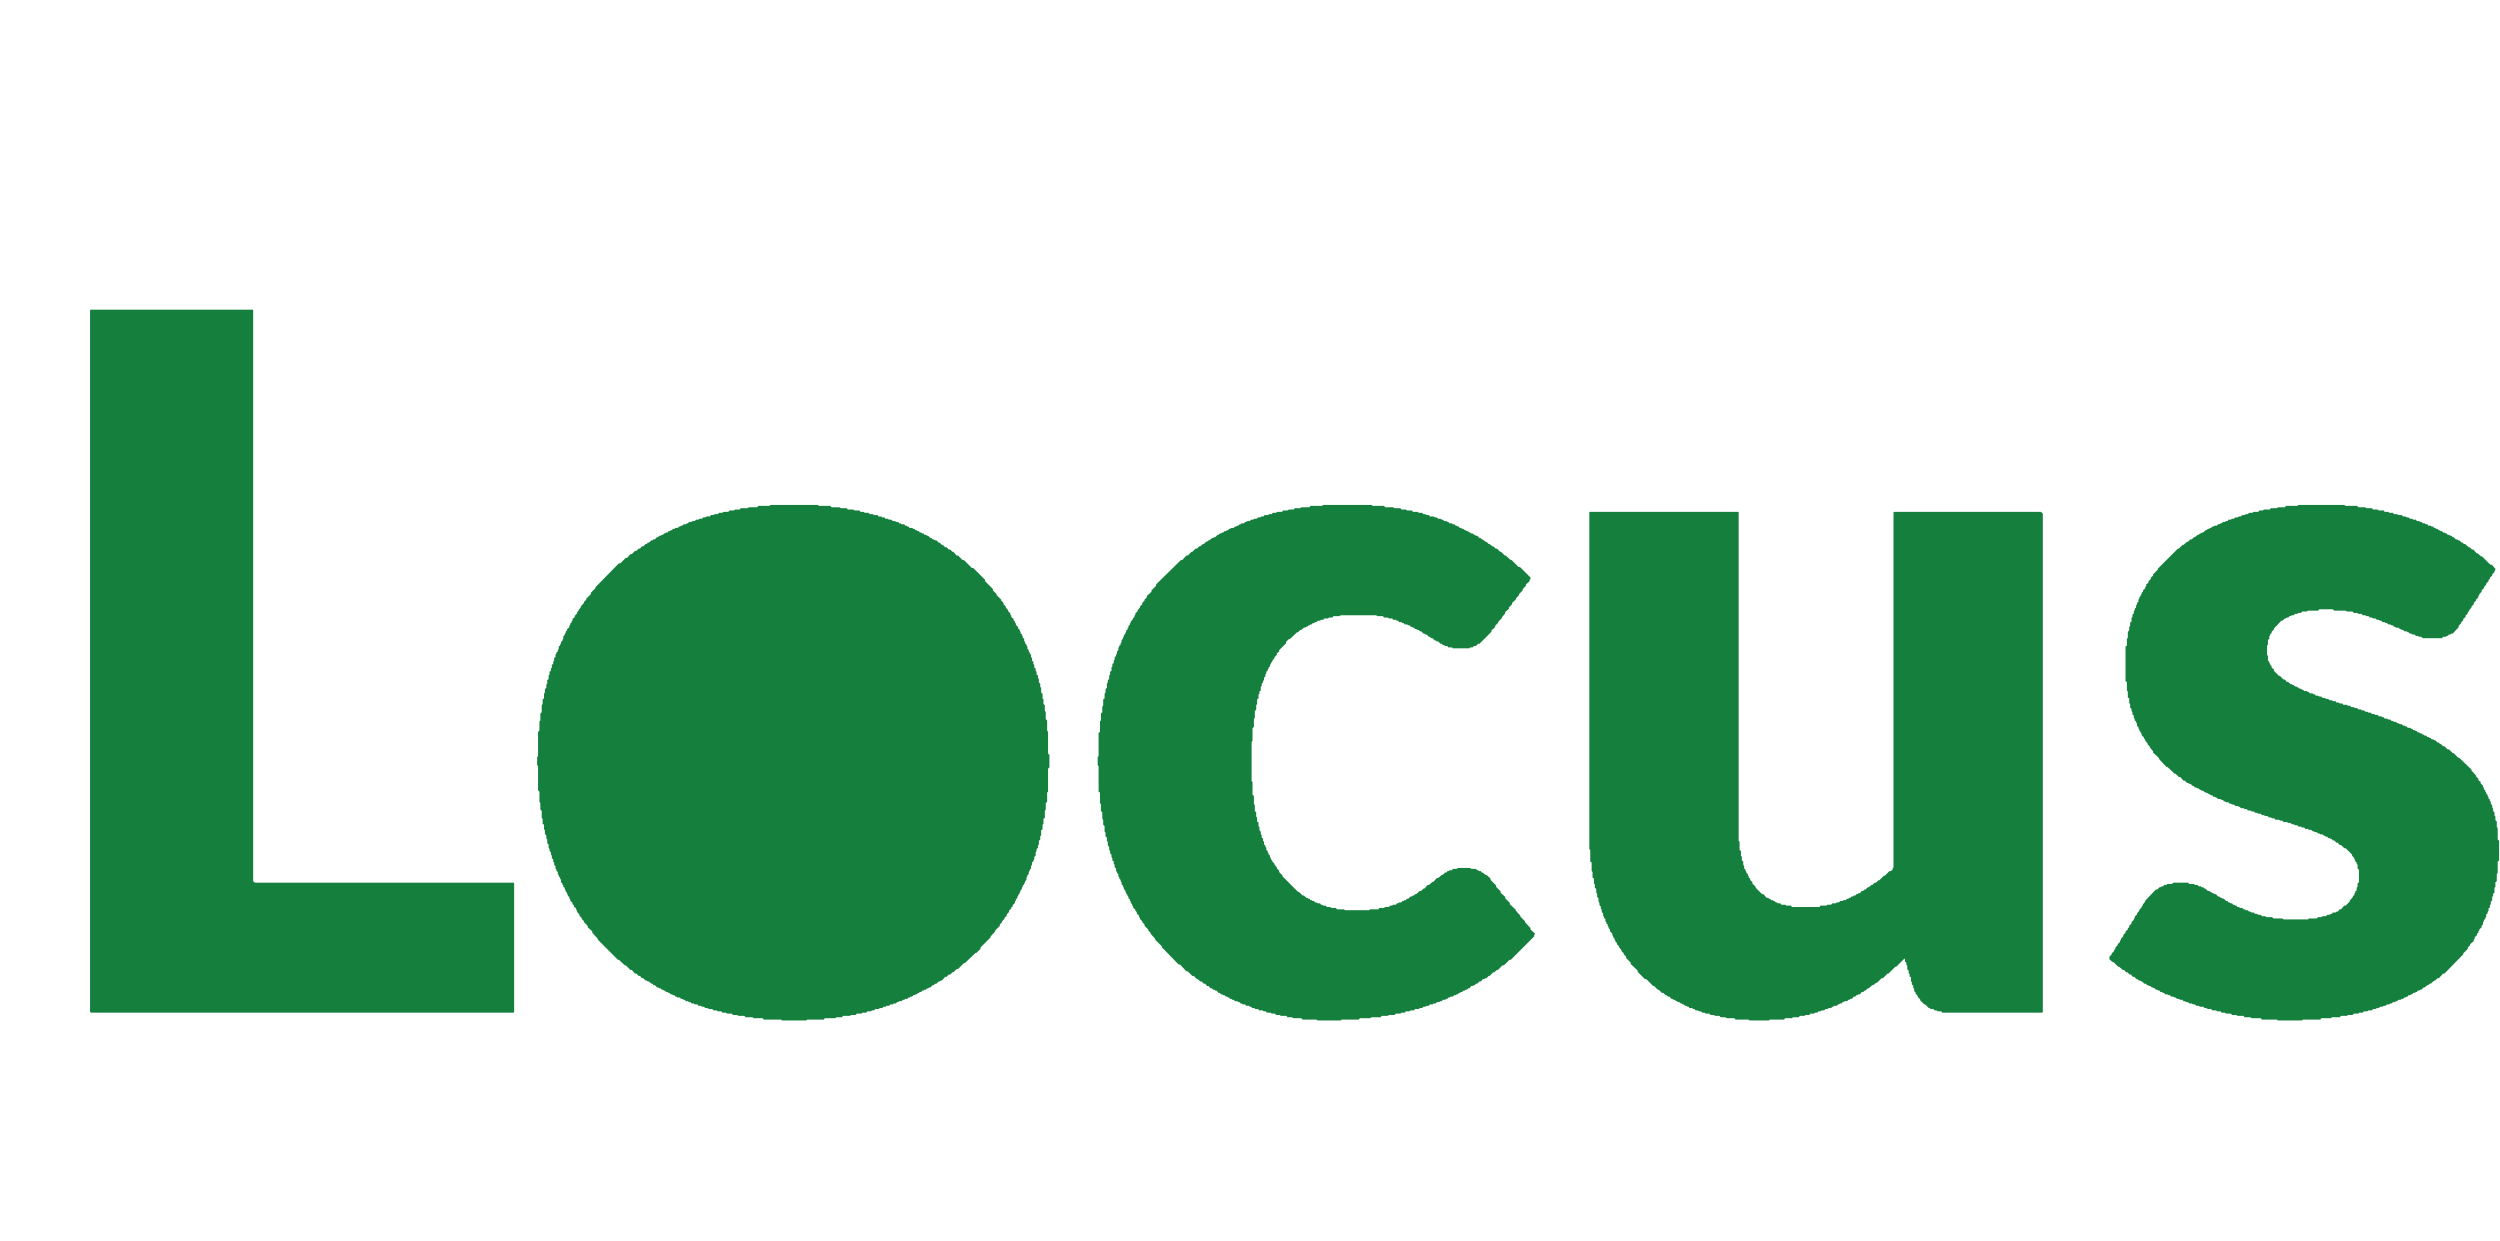
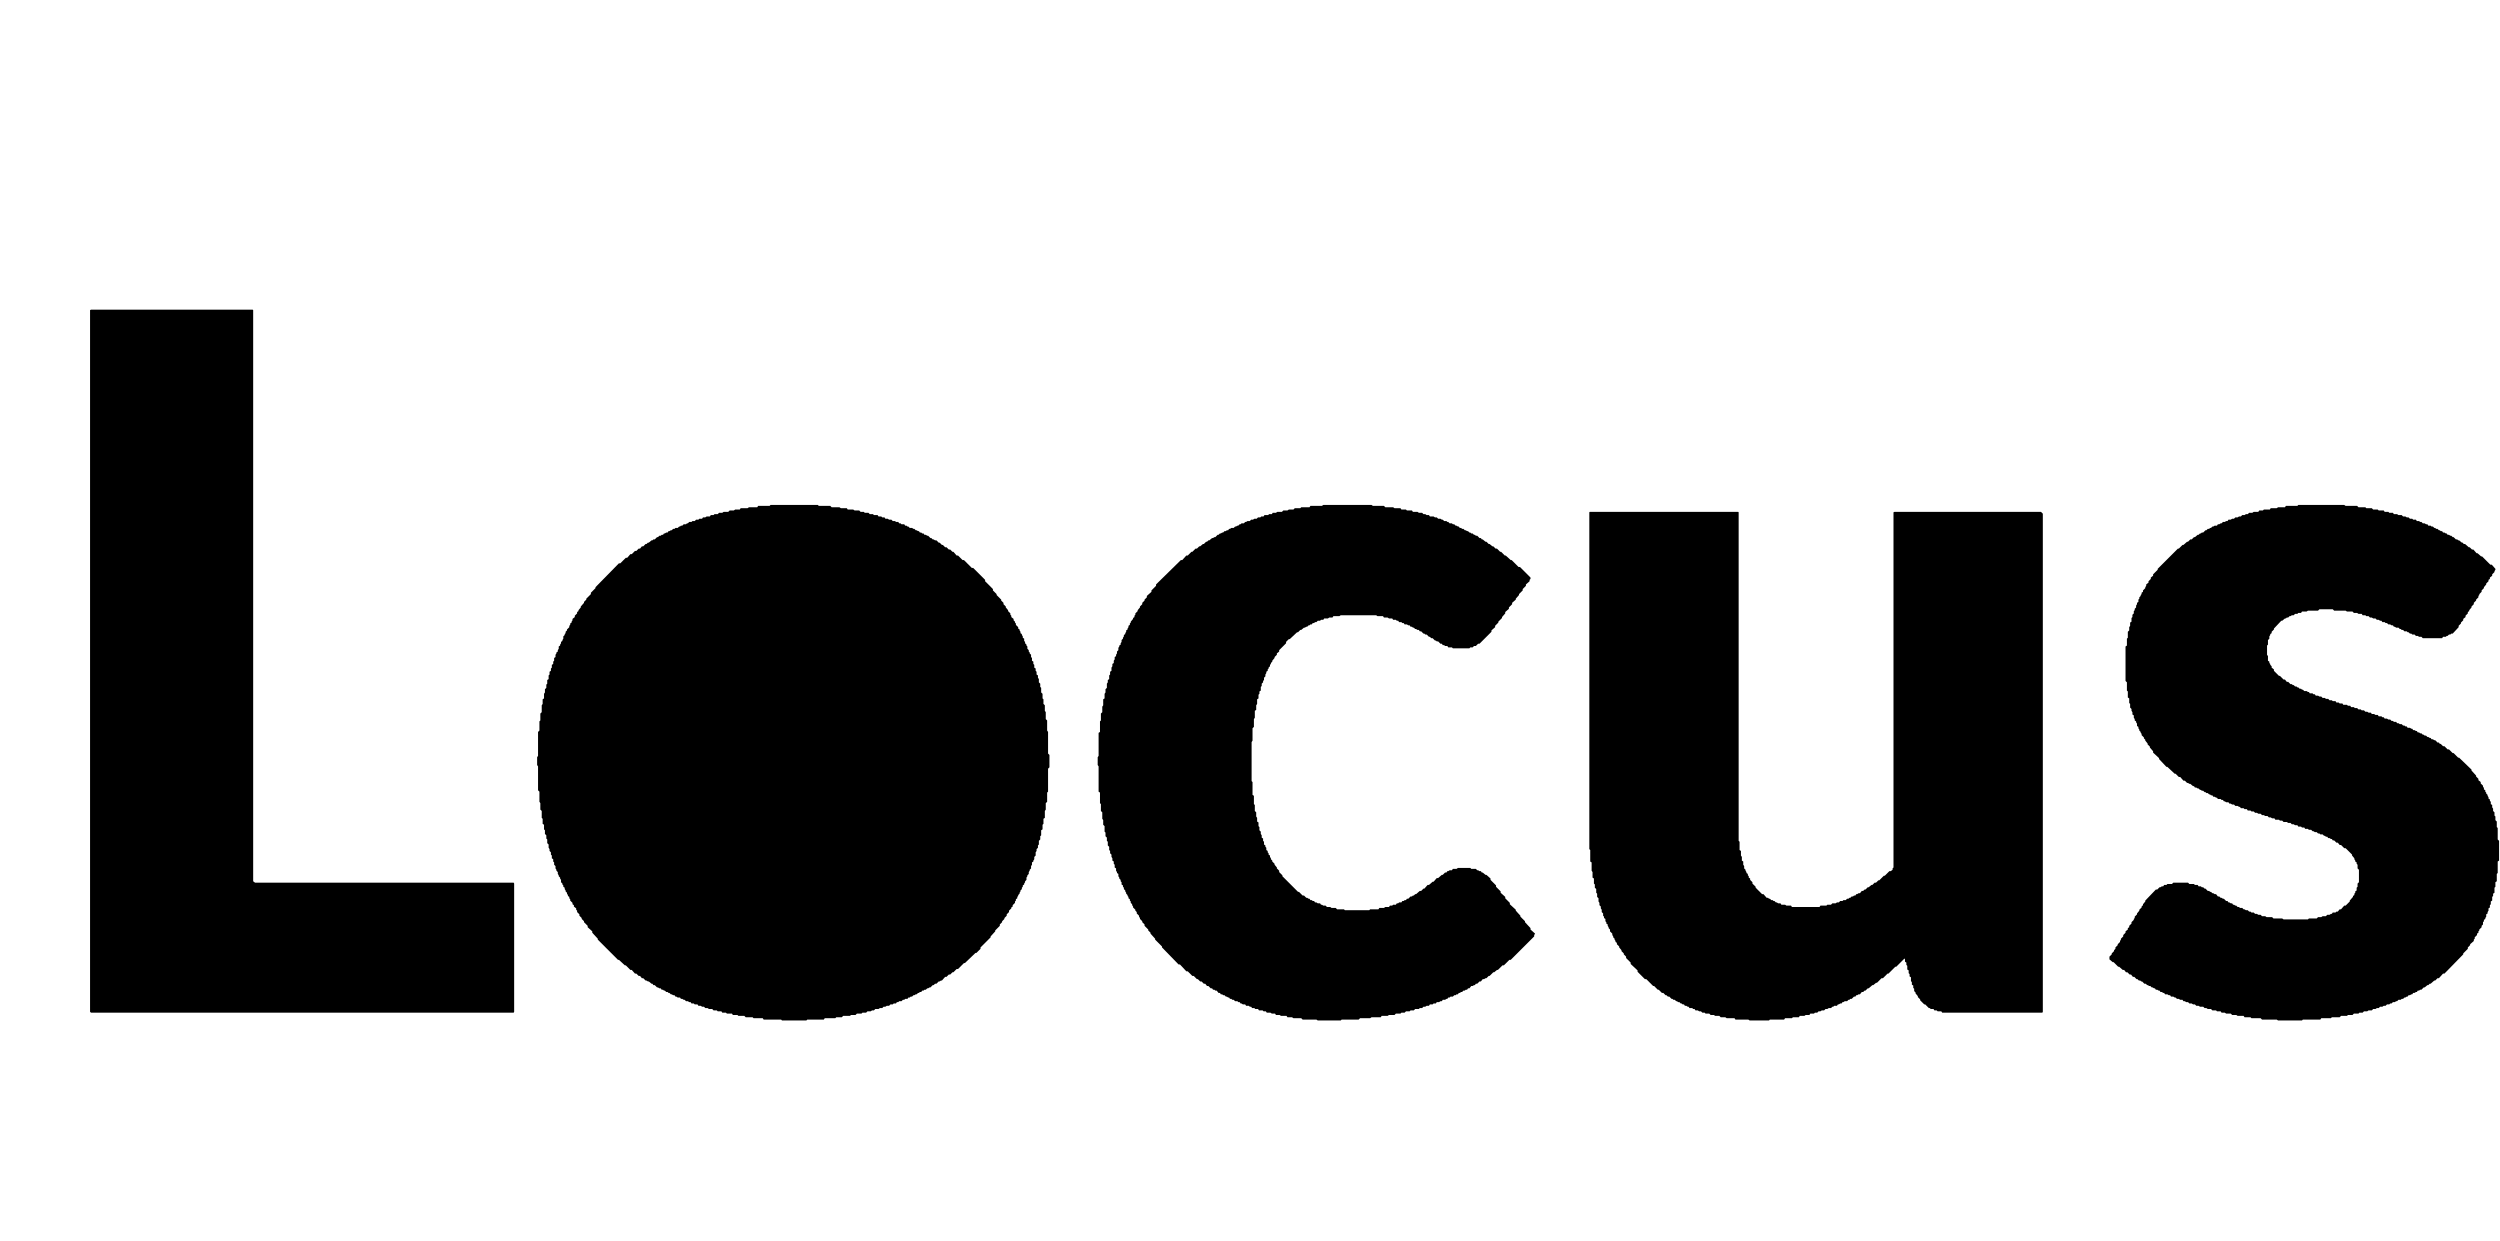
<svg xmlns="http://www.w3.org/2000/svg" version="1.1" viewBox="0 0 54.41 27" width="54.41" height="27">
-   <style>.st1{fill:#15803D;fill-rule:nonzero;}</style>
+   <style>.st1{fill:currentColor;fill-rule:nonzero;}</style>
  <path class="st1" d="M11.18,22.04L1.98,22.04L1.96,22.02L1.96,6.75L1.98,6.74L5.50,6.74L5.51,6.75L5.51,19.18L5.55,19.21L11.18,19.21L11.19,19.23L11.19,22.02Z" />
  <path class="st1" d="M17.55,22.21L17.02,22.21L17.00,22.19L16.62,22.19L16.60,22.16L16.40,22.16L16.38,22.14L16.23,22.14L16.20,22.11L16.07,22.11L16.05,22.09L15.95,22.09L15.93,22.06L15.82,22.06L15.80,22.04L15.72,22.04L15.70,22.01L15.62,22.01L15.60,21.99L15.53,21.99L15.50,21.96L15.43,21.96L15.40,21.94L15.35,21.94L15.32,21.91L15.28,21.91L15.25,21.89L15.20,21.89L15.18,21.86L15.12,21.86L15.10,21.84L15.05,21.84L15.03,21.81L15.00,21.81L14.97,21.79L14.93,21.79L14.90,21.76L14.88,21.76L14.85,21.74L14.82,21.74L14.80,21.71L14.75,21.71L14.72,21.69L14.70,21.69L14.68,21.66L14.65,21.66L14.62,21.64L14.60,21.64L14.57,21.61L14.55,21.61L14.53,21.59L14.50,21.59L14.47,21.56L14.45,21.56L14.43,21.54L14.40,21.54L14.38,21.51L14.35,21.51L14.32,21.49L14.30,21.49L14.25,21.44L14.22,21.44L14.20,21.41L14.18,21.41L14.12,21.36L14.10,21.36L14.07,21.34L14.05,21.34L14.00,21.29L13.97,21.29L13.93,21.24L13.90,21.24L13.85,21.19L13.82,21.19L13.75,21.11L13.72,21.11L13.62,21.01L13.60,21.01L13.47,20.89L13.45,20.89L13.01,20.45L13.01,20.43L12.89,20.30L12.89,20.27L12.79,20.18L12.79,20.15L12.71,20.07L12.71,20.05L12.66,20.00L12.66,19.98L12.61,19.93L12.61,19.90L12.56,19.85L12.56,19.82L12.54,19.80L12.54,19.77L12.49,19.73L12.49,19.70L12.46,19.68L12.46,19.65L12.41,19.60L12.41,19.57L12.39,19.55L12.39,19.52L12.36,19.50L12.36,19.48L12.34,19.45L12.34,19.43L12.31,19.40L12.31,19.38L12.29,19.35L12.29,19.32L12.26,19.30L12.26,19.27L12.24,19.25L12.24,19.23L12.21,19.20L12.21,19.15L12.19,19.12L12.19,19.10L12.16,19.07L12.16,19.05L12.14,19.02L12.14,18.98L12.11,18.95L12.11,18.93L12.09,18.90L12.09,18.85L12.06,18.82L12.06,18.77L12.04,18.75L12.04,18.70L12.01,18.68L12.01,18.62L11.99,18.60L11.99,18.55L11.96,18.52L11.96,18.48L11.94,18.45L11.94,18.38L11.91,18.35L11.91,18.27L11.89,18.25L11.89,18.18L11.86,18.15L11.86,18.07L11.84,18.05L11.84,17.95L11.81,17.93L11.81,17.82L11.79,17.80L11.79,17.65L11.76,17.62L11.76,17.48L11.74,17.45L11.74,17.23L11.71,17.20L11.71,16.68L11.69,16.65L11.69,16.48L11.71,16.45L11.71,15.93L11.74,15.90L11.74,15.70L11.76,15.68L11.76,15.53L11.79,15.50L11.79,15.35L11.81,15.32L11.81,15.22L11.84,15.20L11.84,15.10L11.86,15.07L11.86,15.00L11.89,14.97L11.89,14.90L11.91,14.88L11.91,14.80L11.94,14.78L11.94,14.70L11.96,14.68L11.96,14.62L11.99,14.60L11.99,14.55L12.01,14.53L12.01,14.47L12.04,14.45L12.04,14.40L12.06,14.38L12.06,14.32L12.09,14.30L12.09,14.25L12.11,14.22L12.11,14.20L12.14,14.18L12.14,14.15L12.16,14.12L12.16,14.07L12.19,14.05L12.19,14.03L12.21,14.00L12.21,13.97L12.24,13.95L12.24,13.93L12.26,13.90L12.26,13.85L12.29,13.82L12.29,13.80L12.31,13.78L12.31,13.75L12.34,13.72L12.34,13.70L12.39,13.65L12.39,13.62L12.41,13.60L12.41,13.57L12.44,13.55L12.44,13.53L12.46,13.50L12.46,13.47L12.51,13.43L12.51,13.40L12.56,13.35L12.56,13.32L12.59,13.30L12.59,13.28L12.64,13.22L12.64,13.20L12.71,13.12L12.71,13.10L12.76,13.05L12.76,13.03L12.86,12.93L12.86,12.90L12.96,12.80L12.96,12.78L13.47,12.26L13.50,12.26L13.62,12.14L13.65,12.14L13.72,12.06L13.75,12.06L13.82,11.99L13.85,11.99L13.90,11.94L13.93,11.94L13.97,11.89L14.00,11.89L14.05,11.84L14.07,11.84L14.10,11.81L14.12,11.81L14.18,11.76L14.20,11.76L14.22,11.74L14.25,11.74L14.30,11.69L14.32,11.69L14.35,11.66L14.38,11.66L14.40,11.64L14.43,11.64L14.45,11.61L14.47,11.61L14.50,11.59L14.53,11.59L14.55,11.56L14.57,11.56L14.60,11.54L14.62,11.54L14.65,11.51L14.68,11.51L14.70,11.49L14.75,11.49L14.78,11.46L14.80,11.46L14.82,11.44L14.85,11.44L14.88,11.41L14.93,11.41L14.95,11.39L14.97,11.39L15.00,11.36L15.05,11.36L15.07,11.34L15.12,11.34L15.15,11.31L15.20,11.31L15.22,11.29L15.28,11.29L15.30,11.26L15.35,11.26L15.38,11.24L15.45,11.24L15.47,11.21L15.53,11.21L15.55,11.19L15.62,11.19L15.65,11.16L15.72,11.16L15.75,11.14L15.85,11.14L15.88,11.11L15.97,11.11L16.00,11.09L16.10,11.09L16.12,11.06L16.27,11.06L16.30,11.04L16.48,11.04L16.50,11.01L16.75,11.01L16.77,10.99L17.80,10.99L17.82,11.01L18.07,11.01L18.10,11.04L18.27,11.04L18.30,11.06L18.43,11.06L18.45,11.09L18.57,11.09L18.60,11.11L18.70,11.11L18.73,11.14L18.80,11.14L18.82,11.16L18.90,11.16L18.93,11.19L19.00,11.19L19.02,11.21L19.10,11.21L19.12,11.24L19.18,11.24L19.20,11.26L19.25,11.26L19.27,11.29L19.32,11.29L19.35,11.31L19.40,11.31L19.43,11.34L19.48,11.34L19.50,11.36L19.55,11.36L19.57,11.39L19.60,11.39L19.62,11.41L19.68,11.41L19.70,11.44L19.73,11.44L19.75,11.46L19.77,11.46L19.80,11.49L19.85,11.49L19.88,11.51L19.90,11.51L19.93,11.54L19.95,11.54L19.98,11.56L20.00,11.56L20.02,11.59L20.05,11.59L20.07,11.61L20.10,11.61L20.12,11.64L20.15,11.64L20.18,11.66L20.20,11.66L20.25,11.71L20.27,11.71L20.30,11.74L20.32,11.74L20.35,11.76L20.38,11.76L20.43,11.81L20.45,11.81L20.50,11.86L20.52,11.86L20.57,11.91L20.60,11.91L20.65,11.96L20.68,11.96L20.73,12.01L20.75,12.01L20.82,12.09L20.85,12.09L20.95,12.19L20.98,12.19L21.15,12.36L21.18,12.36L21.44,12.62L21.44,12.65L21.61,12.82L21.61,12.85L21.69,12.93L21.69,12.95L21.79,13.05L21.79,13.07L21.84,13.12L21.84,13.15L21.89,13.20L21.89,13.22L21.94,13.28L21.94,13.30L21.99,13.35L21.99,13.38L22.01,13.40L22.01,13.43L22.06,13.47L22.06,13.50L22.09,13.53L22.09,13.55L22.11,13.57L22.11,13.60L22.16,13.65L22.16,13.68L22.19,13.70L22.19,13.72L22.21,13.75L22.21,13.78L22.24,13.80L22.24,13.82L22.26,13.85L22.26,13.88L22.29,13.90L22.29,13.95L22.31,13.97L22.31,14.00L22.34,14.03L22.34,14.05L22.36,14.07L22.36,14.12L22.39,14.15L22.39,14.18L22.41,14.20L22.41,14.22L22.44,14.25L22.44,14.30L22.46,14.32L22.46,14.38L22.49,14.40L22.49,14.45L22.51,14.47L22.51,14.53L22.54,14.55L22.54,14.60L22.56,14.62L22.56,14.68L22.59,14.70L22.59,14.75L22.61,14.78L22.61,14.85L22.64,14.88L22.64,14.95L22.66,14.97L22.66,15.07L22.69,15.10L22.69,15.20L22.71,15.22L22.71,15.32L22.74,15.35L22.74,15.47L22.76,15.50L22.76,15.65L22.79,15.68L22.79,15.90L22.81,15.93L22.81,16.40L22.84,16.43L22.84,16.70L22.81,16.73L22.81,17.23L22.79,17.25L22.79,17.45L22.76,17.48L22.76,17.62L22.74,17.65L22.74,17.80L22.71,17.82L22.71,17.93L22.69,17.95L22.69,18.05L22.66,18.07L22.66,18.18L22.64,18.20L22.64,18.27L22.61,18.30L22.61,18.38L22.59,18.40L22.59,18.45L22.56,18.48L22.56,18.52L22.54,18.55L22.54,18.62L22.51,18.65L22.51,18.70L22.49,18.73L22.49,18.75L22.46,18.77L22.46,18.82L22.44,18.85L22.44,18.90L22.41,18.93L22.41,18.95L22.39,18.98L22.39,19.02L22.36,19.05L22.36,19.07L22.34,19.10L22.34,19.15L22.31,19.18L22.31,19.20L22.29,19.23L22.29,19.25L22.26,19.27L22.26,19.30L22.24,19.32L22.24,19.35L22.21,19.38L22.21,19.40L22.19,19.43L22.19,19.45L22.16,19.48L22.16,19.50L22.14,19.52L22.14,19.55L22.11,19.57L22.11,19.60L22.09,19.62L22.09,19.65L22.04,19.70L22.04,19.73L22.01,19.75L22.01,19.77L21.96,19.82L21.96,19.85L21.91,19.90L21.91,19.93L21.86,19.98L21.86,20.00L21.81,20.05L21.81,20.07L21.76,20.12L21.76,20.15L21.66,20.25L21.66,20.27L21.56,20.38L21.56,20.40L21.34,20.62L21.34,20.65L21.25,20.74L21.23,20.74L21.00,20.96L20.98,20.96L20.85,21.09L20.82,21.09L20.75,21.16L20.73,21.16L20.68,21.21L20.65,21.21L20.60,21.26L20.57,21.26L20.50,21.34L20.48,21.34L20.45,21.36L20.43,21.36L20.38,21.41L20.35,21.41L20.32,21.44L20.30,21.44L20.25,21.49L20.23,21.49L20.20,21.51L20.18,21.51L20.15,21.54L20.12,21.54L20.10,21.56L20.07,21.56L20.05,21.59L20.02,21.59L20.00,21.61L19.98,21.61L19.95,21.64L19.93,21.64L19.90,21.66L19.88,21.66L19.85,21.69L19.82,21.69L19.80,21.71L19.77,21.71L19.75,21.74L19.70,21.74L19.68,21.76L19.65,21.76L19.62,21.79L19.57,21.79L19.55,21.81L19.52,21.81L19.50,21.84L19.45,21.84L19.43,21.86L19.38,21.86L19.35,21.89L19.30,21.89L19.27,21.91L19.23,21.91L19.20,21.94L19.15,21.94L19.12,21.96L19.05,21.96L19.02,21.99L18.98,21.99L18.95,22.01L18.88,22.01L18.85,22.04L18.77,22.04L18.75,22.06L18.65,22.06L18.62,22.09L18.52,22.09L18.50,22.11L18.35,22.11L18.32,22.14L18.20,22.14L18.18,22.16L17.95,22.16L17.93,22.19L17.57,22.19Z" />
  <path class="st1" d="M17.59,19.77L17.60,19.76L17.75,19.76L17.77,19.74L17.88,19.74L17.90,19.71L17.95,19.71L17.98,19.69L18.05,19.69L18.07,19.66L18.10,19.66L18.12,19.64L18.18,19.64L18.20,19.61L18.23,19.61L18.25,19.59L18.27,19.59L18.30,19.56L18.32,19.56L18.35,19.54L18.38,19.54L18.40,19.51L18.43,19.51L18.48,19.46L18.50,19.46L18.60,19.36L18.62,19.36L18.81,19.18L18.81,19.15L18.91,19.05L18.91,19.02L18.96,18.98L18.96,18.95L18.99,18.93L18.99,18.90L19.04,18.85L19.04,18.82L19.06,18.80L19.06,18.77L19.09,18.75L19.09,18.73L19.11,18.70L19.11,18.68L19.14,18.65L19.14,18.60L19.16,18.57L19.16,18.55L19.19,18.52L19.19,18.48L19.21,18.45L19.21,18.40L19.24,18.38L19.24,18.32L19.26,18.30L19.26,18.25L19.29,18.23L19.29,18.15L19.31,18.12L19.31,18.05L19.34,18.02L19.34,17.95L19.36,17.93L19.36,17.80L19.39,17.77L19.39,17.65L19.41,17.62L19.41,17.45L19.44,17.43L19.44,17.18L19.46,17.15L19.46,16.02L19.44,16.00L19.44,15.75L19.41,15.72L19.41,15.55L19.39,15.53L19.39,15.40L19.36,15.38L19.36,15.28L19.34,15.25L19.34,15.15L19.31,15.12L19.31,15.05L19.29,15.03L19.29,14.95L19.26,14.93L19.26,14.88L19.24,14.85L19.24,14.80L19.21,14.78L19.21,14.72L19.19,14.70L19.19,14.65L19.16,14.62L19.16,14.60L19.14,14.57L19.14,14.53L19.11,14.50L19.11,14.47L19.09,14.45L19.09,14.43L19.06,14.40L19.06,14.38L19.01,14.32L19.01,14.30L18.99,14.28L18.99,14.25L18.94,14.20L18.94,14.18L18.89,14.12L18.89,14.10L18.74,13.95L18.74,13.93L18.70,13.89L18.68,13.89L18.55,13.76L18.52,13.76L18.45,13.69L18.43,13.69L18.40,13.66L18.38,13.66L18.35,13.64L18.32,13.64L18.30,13.61L18.27,13.61L18.25,13.59L18.23,13.59L18.20,13.56L18.18,13.56L18.15,13.54L18.10,13.54L18.07,13.51L18.02,13.51L18.00,13.49L17.95,13.49L17.93,13.46L17.85,13.46L17.82,13.44L17.70,13.44L17.68,13.41L17.45,13.41L17.43,13.39L17.15,13.39L17.12,13.41L16.88,13.41L16.85,13.44L16.73,13.44L16.70,13.46L16.62,13.46L16.60,13.49L16.55,13.49L16.52,13.51L16.48,13.51L16.45,13.54L16.40,13.54L16.38,13.56L16.35,13.56L16.32,13.59L16.27,13.59L16.25,13.61L16.23,13.61L16.20,13.64L16.18,13.64L16.12,13.69L16.10,13.69L16.05,13.74L16.02,13.74L15.97,13.79L15.95,13.79L15.66,14.07L15.66,14.10L15.59,14.18L15.59,14.20L15.56,14.22L15.56,14.25L15.51,14.30L15.51,14.32L15.49,14.35L15.49,14.38L15.46,14.40L15.46,14.43L15.44,14.45L15.44,14.47L15.41,14.50L15.41,14.53L15.39,14.55L15.39,14.57L15.36,14.60L15.36,14.65L15.34,14.68L15.34,14.70L15.31,14.72L15.31,14.78L15.29,14.80L15.29,14.85L15.26,14.88L15.26,14.95L15.24,14.97L15.24,15.03L15.21,15.05L15.21,15.12L15.19,15.15L15.19,15.25L15.16,15.28L15.16,15.38L15.14,15.40L15.14,15.53L15.11,15.55L15.11,15.72L15.09,15.75L15.09,16.02L15.06,16.05L15.06,17.12L15.09,17.15L15.09,17.43L15.11,17.45L15.11,17.62L15.14,17.65L15.14,17.77L15.16,17.80L15.16,17.90L15.19,17.93L15.19,18.02L15.21,18.05L15.21,18.12L15.24,18.15L15.24,18.23L15.26,18.25L15.26,18.30L15.29,18.32L15.29,18.38L15.31,18.40L15.31,18.45L15.34,18.48L15.34,18.52L15.36,18.55L15.36,18.57L15.39,18.60L15.39,18.62L15.41,18.65L15.41,18.68L15.44,18.70L15.44,18.75L15.46,18.77L15.46,18.80L15.51,18.85L15.51,18.88L15.54,18.90L15.54,18.93L15.59,18.98L15.59,19.00L15.64,19.05L15.64,19.07L15.79,19.23L15.79,19.25L15.82,19.29L15.85,19.29L15.97,19.41L16.00,19.41L16.07,19.49L16.10,19.49L16.12,19.51L16.15,19.51L16.18,19.54L16.20,19.54L16.25,19.59L16.30,19.59L16.32,19.61L16.35,19.61L16.38,19.64L16.40,19.64L16.43,19.66L16.48,19.66L16.50,19.69L16.57,19.69L16.60,19.71L16.65,19.71L16.68,19.74L16.77,19.74L16.80,19.76L16.98,19.76L17.00,19.79L17.57,19.79Z" />
  <path class="st1" d="M29.18,22.21L28.68,22.21L28.65,22.19L28.35,22.19L28.32,22.16L28.15,22.16L28.12,22.14L28.02,22.14L28.00,22.11L27.88,22.11L27.85,22.09L27.77,22.09L27.75,22.06L27.68,22.06L27.65,22.04L27.57,22.04L27.55,22.01L27.50,22.01L27.48,21.99L27.40,21.99L27.38,21.96L27.32,21.96L27.30,21.94L27.25,21.94L27.23,21.91L27.20,21.91L27.18,21.89L27.12,21.89L27.10,21.86L27.05,21.86L27.02,21.84L27.00,21.84L26.98,21.81L26.95,21.81L26.93,21.79L26.88,21.79L26.85,21.76L26.82,21.76L26.80,21.74L26.77,21.74L26.75,21.71L26.73,21.71L26.70,21.69L26.68,21.69L26.65,21.66L26.62,21.66L26.60,21.64L26.57,21.64L26.55,21.61L26.52,21.61L26.48,21.56L26.45,21.56L26.43,21.54L26.40,21.54L26.38,21.51L26.35,21.51L26.30,21.46L26.27,21.46L26.23,21.41L26.20,21.41L26.15,21.36L26.12,21.36L26.07,21.31L26.05,21.31L25.98,21.24L25.95,21.24L25.85,21.14L25.82,21.14L25.68,20.99L25.65,20.99L25.29,20.62L25.29,20.60L25.14,20.45L25.14,20.43L25.04,20.32L25.04,20.30L24.99,20.25L24.99,20.23L24.91,20.15L24.91,20.12L24.86,20.07L24.86,20.05L24.81,20.00L24.81,19.98L24.79,19.95L24.79,19.93L24.74,19.88L24.74,19.85L24.71,19.82L24.71,19.80L24.66,19.75L24.66,19.73L24.64,19.70L24.64,19.68L24.61,19.65L24.61,19.62L24.59,19.60L24.59,19.57L24.56,19.55L24.56,19.52L24.54,19.50L24.54,19.48L24.51,19.45L24.51,19.43L24.49,19.40L24.49,19.38L24.46,19.35L24.46,19.32L24.44,19.30L24.44,19.27L24.41,19.25L24.41,19.20L24.39,19.18L24.39,19.15L24.36,19.12L24.36,19.10L24.34,19.07L24.34,19.02L24.31,19.00L24.31,18.98L24.29,18.95L24.29,18.90L24.26,18.88L24.26,18.82L24.24,18.80L24.24,18.75L24.21,18.73L24.21,18.68L24.19,18.65L24.19,18.60L24.16,18.57L24.16,18.52L24.14,18.50L24.14,18.43L24.11,18.40L24.11,18.32L24.09,18.30L24.09,18.23L24.06,18.20L24.06,18.12L24.04,18.10L24.04,17.98L24.01,17.95L24.01,17.85L23.99,17.82L23.99,17.68L23.96,17.65L23.96,17.50L23.94,17.48L23.94,17.25L23.91,17.23L23.91,16.68L23.89,16.65L23.89,16.48L23.91,16.45L23.91,15.95L23.94,15.93L23.94,15.70L23.96,15.68L23.96,15.53L23.99,15.50L23.99,15.38L24.01,15.35L24.01,15.22L24.04,15.20L24.04,15.10L24.06,15.07L24.06,15.00L24.09,14.97L24.09,14.88L24.11,14.85L24.11,14.80L24.14,14.78L24.14,14.70L24.16,14.68L24.16,14.62L24.19,14.60L24.19,14.53L24.21,14.50L24.21,14.45L24.24,14.43L24.24,14.38L24.26,14.35L24.26,14.30L24.29,14.28L24.29,14.25L24.31,14.22L24.31,14.18L24.34,14.15L24.34,14.10L24.36,14.07L24.36,14.05L24.39,14.03L24.39,14.00L24.41,13.97L24.41,13.93L24.44,13.90L24.44,13.88L24.46,13.85L24.46,13.82L24.49,13.80L24.49,13.78L24.51,13.75L24.51,13.72L24.54,13.70L24.54,13.68L24.56,13.65L24.56,13.62L24.59,13.60L24.59,13.57L24.61,13.55L24.61,13.53L24.66,13.47L24.66,13.45L24.69,13.43L24.69,13.40L24.71,13.38L24.71,13.35L24.76,13.30L24.76,13.28L24.81,13.22L24.81,13.20L24.86,13.15L24.86,13.12L24.91,13.07L24.91,13.05L24.96,13.00L24.96,12.97L25.06,12.88L25.06,12.85L25.16,12.75L25.16,12.72L25.70,12.19L25.73,12.19L25.82,12.09L25.85,12.09L25.93,12.01L25.95,12.01L26.02,11.94L26.05,11.94L26.10,11.89L26.12,11.89L26.18,11.84L26.20,11.84L26.25,11.79L26.27,11.79L26.30,11.76L26.32,11.76L26.38,11.71L26.40,11.71L26.43,11.69L26.45,11.69L26.50,11.64L26.52,11.64L26.55,11.61L26.57,11.61L26.60,11.59L26.62,11.59L26.65,11.56L26.68,11.56L26.70,11.54L26.73,11.54L26.75,11.51L26.77,11.51L26.80,11.49L26.85,11.49L26.88,11.46L26.90,11.46L26.93,11.44L26.95,11.44L26.98,11.41L27.00,11.41L27.02,11.39L27.07,11.39L27.10,11.36L27.12,11.36L27.15,11.34L27.20,11.34L27.23,11.31L27.27,11.31L27.30,11.29L27.35,11.29L27.38,11.26L27.43,11.26L27.45,11.24L27.50,11.24L27.52,11.21L27.60,11.21L27.62,11.19L27.68,11.19L27.70,11.16L27.77,11.16L27.80,11.14L27.90,11.14L27.93,11.11L28.02,11.11L28.05,11.09L28.15,11.09L28.18,11.06L28.30,11.06L28.32,11.04L28.50,11.04L28.52,11.01L28.77,11.01L28.80,10.99L29.85,10.99L29.88,11.01L30.12,11.01L30.15,11.04L30.32,11.04L30.35,11.06L30.48,11.06L30.50,11.09L30.60,11.09L30.62,11.11L30.73,11.11L30.75,11.14L30.85,11.14L30.88,11.16L30.95,11.16L30.98,11.19L31.02,11.19L31.05,11.21L31.10,11.21L31.12,11.24L31.20,11.24L31.23,11.26L31.27,11.26L31.30,11.29L31.35,11.29L31.38,11.31L31.40,11.31L31.43,11.34L31.48,11.34L31.50,11.36L31.52,11.36L31.55,11.39L31.60,11.39L31.62,11.41L31.65,11.41L31.68,11.44L31.70,11.44L31.73,11.46L31.75,11.46L31.77,11.49L31.80,11.49L31.82,11.51L31.85,11.51L31.88,11.54L31.90,11.54L31.93,11.56L31.95,11.56L31.98,11.59L32.00,11.59L32.02,11.61L32.05,11.61L32.08,11.64L32.10,11.64L32.12,11.66L32.15,11.66L32.20,11.71L32.23,11.71L32.25,11.74L32.27,11.74L32.33,11.79L32.35,11.79L32.40,11.84L32.42,11.84L32.48,11.89L32.50,11.89L32.55,11.94L32.58,11.94L32.65,12.01L32.67,12.01L32.75,12.09L32.77,12.09L32.88,12.19L32.90,12.19L33.05,12.34L33.08,12.34L33.31,12.57L33.31,12.60L33.29,12.62L33.29,12.65L33.21,12.72L33.21,12.75L33.14,12.82L33.14,12.85L33.06,12.93L33.06,12.95L32.99,13.03L32.99,13.05L32.91,13.12L32.91,13.15L32.84,13.22L32.84,13.25L32.76,13.32L32.76,13.35L32.69,13.43L32.69,13.45L32.61,13.53L32.61,13.55L32.54,13.62L32.54,13.65L32.46,13.72L32.46,13.75L32.20,14.01L32.17,14.01L32.12,14.06L32.08,14.06L32.05,14.09L32.00,14.09L31.98,14.11L31.62,14.11L31.60,14.09L31.52,14.09L31.50,14.06L31.45,14.06L31.43,14.04L31.40,14.04L31.38,14.01L31.35,14.01L31.30,13.96L31.27,13.96L31.25,13.94L31.23,13.94L31.18,13.89L31.15,13.89L31.12,13.86L31.10,13.86L31.05,13.81L31.02,13.81L31.00,13.79L30.98,13.79L30.93,13.74L30.90,13.74L30.88,13.71L30.85,13.71L30.82,13.69L30.80,13.69L30.77,13.66L30.75,13.66L30.73,13.64L30.70,13.64L30.68,13.61L30.65,13.61L30.62,13.59L30.57,13.59L30.55,13.56L30.52,13.56L30.50,13.54L30.45,13.54L30.43,13.51L30.40,13.51L30.38,13.49L30.32,13.49L30.30,13.46L30.23,13.46L30.20,13.44L30.12,13.44L30.10,13.41L29.98,13.41L29.95,13.39L29.18,13.39L29.15,13.41L29.02,13.41L29.00,13.44L28.93,13.44L28.90,13.46L28.82,13.46L28.80,13.49L28.75,13.49L28.73,13.51L28.68,13.51L28.65,13.54L28.62,13.54L28.60,13.56L28.57,13.56L28.55,13.59L28.52,13.59L28.50,13.61L28.48,13.61L28.45,13.64L28.43,13.64L28.40,13.66L28.38,13.66L28.32,13.71L28.30,13.71L28.25,13.76L28.23,13.76L28.07,13.91L28.05,13.91L27.99,13.97L27.99,14.00L27.84,14.15L27.84,14.18L27.79,14.22L27.79,14.25L27.74,14.30L27.74,14.32L27.69,14.38L27.69,14.40L27.66,14.43L27.66,14.45L27.64,14.47L27.64,14.50L27.61,14.53L27.61,14.55L27.59,14.57L27.59,14.60L27.56,14.62L27.56,14.65L27.54,14.68L27.54,14.72L27.51,14.75L27.51,14.80L27.49,14.82L27.49,14.85L27.46,14.88L27.46,14.93L27.44,14.95L27.44,15.03L27.41,15.05L27.41,15.10L27.39,15.12L27.39,15.20L27.36,15.22L27.36,15.32L27.34,15.35L27.34,15.45L27.31,15.47L27.31,15.62L27.29,15.65L27.29,15.82L27.26,15.85L27.26,16.12L27.24,16.15L27.24,17.00L27.26,17.02L27.26,17.30L27.29,17.32L27.29,17.50L27.31,17.52L27.31,17.65L27.34,17.68L27.34,17.77L27.36,17.80L27.36,17.88L27.39,17.90L27.39,17.98L27.41,18.00L27.41,18.07L27.44,18.10L27.44,18.15L27.46,18.18L27.46,18.23L27.49,18.25L27.49,18.30L27.51,18.32L27.51,18.38L27.54,18.40L27.54,18.43L27.56,18.45L27.56,18.50L27.59,18.52L27.59,18.55L27.61,18.57L27.61,18.60L27.64,18.62L27.64,18.65L27.66,18.68L27.66,18.70L27.69,18.73L27.69,18.75L27.74,18.80L27.74,18.82L27.79,18.88L27.79,18.90L27.84,18.95L27.84,18.98L27.91,19.05L27.91,19.07L28.25,19.41L28.27,19.41L28.35,19.49L28.38,19.49L28.43,19.54L28.45,19.54L28.48,19.56L28.50,19.56L28.52,19.59L28.55,19.59L28.57,19.61L28.60,19.61L28.62,19.64L28.65,19.64L28.68,19.66L28.73,19.66L28.75,19.69L28.77,19.69L28.80,19.71L28.85,19.71L28.88,19.74L28.95,19.74L28.98,19.76L29.07,19.76L29.10,19.79L29.25,19.79L29.27,19.81L29.80,19.81L29.82,19.79L30.00,19.79L30.02,19.76L30.12,19.76L30.15,19.74L30.23,19.74L30.25,19.71L30.30,19.71L30.32,19.69L30.38,19.69L30.40,19.66L30.43,19.66L30.45,19.64L30.50,19.64L30.52,19.61L30.55,19.61L30.57,19.59L30.60,19.59L30.62,19.56L30.65,19.56L30.70,19.51L30.73,19.51L30.75,19.49L30.77,19.49L30.80,19.46L30.82,19.46L30.90,19.39L30.93,19.39L30.98,19.34L31.00,19.34L31.07,19.26L31.10,19.26L31.18,19.19L31.20,19.19L31.27,19.11L31.30,19.11L31.38,19.04L31.40,19.04L31.45,18.99L31.48,18.99L31.50,18.96L31.52,18.96L31.55,18.94L31.60,18.94L31.62,18.91L31.70,18.91L31.73,18.89L32.00,18.89L32.02,18.91L32.12,18.91L32.15,18.94L32.17,18.94L32.20,18.96L32.23,18.96L32.25,18.99L32.27,18.99L32.33,19.04L32.35,19.04L32.44,19.12L32.44,19.15L32.56,19.27L32.56,19.30L32.66,19.40L32.66,19.43L32.76,19.52L32.76,19.55L32.86,19.65L32.86,19.68L32.99,19.80L32.99,19.82L33.09,19.93L33.09,19.95L33.19,20.05L33.19,20.07L33.31,20.20L33.31,20.23L33.41,20.32L33.39,20.35L33.39,20.38L32.88,20.89L32.85,20.89L32.73,21.01L32.70,21.01L32.60,21.11L32.58,21.11L32.52,21.16L32.50,21.16L32.42,21.24L32.40,21.24L32.35,21.29L32.33,21.29L32.30,21.31L32.27,21.31L32.23,21.36L32.20,21.36L32.15,21.41L32.12,21.41L32.10,21.44L32.08,21.44L32.05,21.46L32.02,21.46L31.98,21.51L31.95,21.51L31.93,21.54L31.90,21.54L31.88,21.56L31.85,21.56L31.82,21.59L31.80,21.59L31.77,21.61L31.75,21.61L31.73,21.64L31.70,21.64L31.68,21.66L31.65,21.66L31.62,21.69L31.57,21.69L31.55,21.71L31.52,21.71L31.50,21.74L31.48,21.74L31.45,21.76L31.40,21.76L31.38,21.79L31.35,21.79L31.32,21.81L31.27,21.81L31.25,21.84L31.20,21.84L31.18,21.86L31.12,21.86L31.10,21.89L31.05,21.89L31.02,21.91L30.98,21.91L30.95,21.94L30.90,21.94L30.88,21.96L30.80,21.96L30.77,21.99L30.70,21.99L30.68,22.01L30.60,22.01L30.57,22.04L30.50,22.04L30.48,22.06L30.38,22.06L30.35,22.09L30.23,22.09L30.20,22.11L30.07,22.11L30.05,22.14L29.85,22.14L29.82,22.16L29.60,22.16L29.57,22.19L29.20,22.19Z" />
  <path class="st1" d="M38.50,22.21L38.08,22.21L38.05,22.19L37.77,22.19L37.75,22.16L37.58,22.16L37.55,22.14L37.45,22.14L37.42,22.11L37.33,22.11L37.30,22.09L37.23,22.09L37.20,22.06L37.12,22.06L37.10,22.04L37.05,22.04L37.02,22.01L36.98,22.01L36.95,21.99L36.90,21.99L36.88,21.96L36.85,21.96L36.83,21.94L36.77,21.94L36.75,21.91L36.73,21.91L36.70,21.89L36.67,21.89L36.65,21.86L36.62,21.86L36.60,21.84L36.58,21.84L36.55,21.81L36.52,21.81L36.50,21.79L36.48,21.79L36.45,21.76L36.42,21.76L36.40,21.74L36.38,21.74L36.33,21.69L36.30,21.69L36.27,21.66L36.25,21.66L36.20,21.61L36.17,21.61L36.10,21.54L36.08,21.54L36.00,21.46L35.98,21.46L35.83,21.31L35.80,21.31L35.64,21.15L35.64,21.12L35.49,20.98L35.49,20.95L35.39,20.85L35.39,20.82L35.34,20.77L35.34,20.75L35.29,20.70L35.29,20.68L35.24,20.62L35.24,20.60L35.19,20.55L35.19,20.52L35.16,20.50L35.16,20.48L35.14,20.45L35.14,20.43L35.11,20.40L35.11,20.38L35.09,20.35L35.09,20.32L35.04,20.27L35.04,20.23L35.01,20.20L35.01,20.18L34.99,20.15L34.99,20.12L34.96,20.10L34.96,20.07L34.94,20.05L34.94,20.00L34.91,19.98L34.91,19.95L34.89,19.93L34.89,19.88L34.86,19.85L34.86,19.80L34.84,19.77L34.84,19.73L34.81,19.70L34.81,19.65L34.79,19.62L34.79,19.55L34.76,19.52L34.76,19.45L34.74,19.43L34.74,19.35L34.71,19.32L34.71,19.25L34.69,19.23L34.69,19.12L34.66,19.10L34.66,18.98L34.64,18.95L34.64,18.77L34.61,18.75L34.61,18.50L34.59,18.48L34.59,11.15L34.60,11.14L37.83,11.14L37.84,11.15L37.84,18.30L37.86,18.32L37.86,18.50L37.89,18.52L37.89,18.62L37.91,18.65L37.91,18.73L37.94,18.75L37.94,18.82L37.96,18.85L37.96,18.90L37.99,18.93L37.99,18.95L38.01,18.98L38.01,19.00L38.04,19.02L38.04,19.05L38.06,19.07L38.06,19.10L38.09,19.12L38.09,19.15L38.14,19.20L38.14,19.23L38.21,19.30L38.21,19.32L38.35,19.46L38.38,19.46L38.45,19.54L38.48,19.54L38.50,19.56L38.52,19.56L38.55,19.59L38.58,19.59L38.60,19.61L38.62,19.61L38.65,19.64L38.67,19.64L38.70,19.66L38.75,19.66L38.77,19.69L38.85,19.69L38.88,19.71L38.98,19.71L39.00,19.74L39.60,19.74L39.62,19.71L39.75,19.71L39.77,19.69L39.85,19.69L39.88,19.66L39.95,19.66L39.98,19.64L40.02,19.64L40.05,19.61L40.10,19.61L40.12,19.59L40.17,19.59L40.20,19.56L40.23,19.56L40.25,19.54L40.27,19.54L40.30,19.51L40.33,19.51L40.35,19.49L40.38,19.49L40.40,19.46L40.42,19.46L40.45,19.44L40.48,19.44L40.52,19.39L40.55,19.39L40.58,19.36L40.60,19.36L40.65,19.31L40.67,19.31L40.73,19.26L40.75,19.26L40.80,19.21L40.83,19.21L40.88,19.16L40.90,19.16L41.00,19.06L41.02,19.06L41.12,18.96L41.15,18.96L41.19,18.93L41.19,18.90L41.21,18.88L41.21,11.15L41.23,11.14L44.42,11.14L44.46,11.18L44.46,22.02L44.45,22.04L42.27,22.04L42.25,22.01L42.17,22.01L42.15,21.99L42.10,21.99L42.08,21.96L42.02,21.96L42.00,21.94L41.98,21.94L41.90,21.86L41.88,21.86L41.79,21.77L41.79,21.75L41.74,21.70L41.74,21.68L41.69,21.62L41.69,21.60L41.66,21.57L41.66,21.52L41.64,21.50L41.64,21.45L41.61,21.43L41.61,21.38L41.59,21.35L41.59,21.27L41.56,21.25L41.56,21.20L41.54,21.18L41.54,21.12L41.51,21.10L41.51,21.02L41.49,21.00L41.49,20.95L41.46,20.93L41.46,20.88L41.45,20.86L41.27,21.04L41.25,21.04L41.10,21.19L41.08,21.19L40.98,21.29L40.95,21.29L40.85,21.39L40.83,21.39L40.77,21.44L40.75,21.44L40.67,21.51L40.65,21.51L40.60,21.56L40.58,21.56L40.55,21.59L40.52,21.59L40.48,21.64L40.45,21.64L40.42,21.66L40.40,21.66L40.38,21.69L40.35,21.69L40.30,21.74L40.27,21.74L40.25,21.76L40.23,21.76L40.20,21.79L40.15,21.79L40.12,21.81L40.10,21.81L40.08,21.84L40.05,21.84L40.02,21.86L40.00,21.86L39.98,21.89L39.92,21.89L39.90,21.91L39.88,21.91L39.85,21.94L39.80,21.94L39.77,21.96L39.73,21.96L39.70,21.99L39.65,21.99L39.62,22.01L39.58,22.01L39.55,22.04L39.50,22.04L39.48,22.06L39.40,22.06L39.38,22.09L39.30,22.09L39.27,22.11L39.17,22.11L39.15,22.14L39.02,22.14L39.00,22.16L38.85,22.16L38.83,22.19L38.52,22.19Z" />
  <path class="st1" d="M50.10,22.21L49.58,22.21L49.55,22.19L49.23,22.19L49.20,22.16L49.00,22.16L48.98,22.14L48.85,22.14L48.83,22.11L48.70,22.11L48.67,22.09L48.58,22.09L48.55,22.06L48.45,22.06L48.42,22.04L48.35,22.04L48.33,22.01L48.25,22.01L48.23,21.99L48.15,21.99L48.12,21.96L48.05,21.96L48.02,21.94L47.98,21.94L47.95,21.91L47.88,21.91L47.85,21.89L47.80,21.89L47.77,21.86L47.73,21.86L47.70,21.84L47.65,21.84L47.62,21.81L47.58,21.81L47.55,21.79L47.52,21.79L47.50,21.76L47.45,21.76L47.42,21.74L47.38,21.74L47.35,21.71L47.33,21.71L47.30,21.69L47.25,21.69L47.23,21.66L47.20,21.66L47.17,21.64L47.12,21.64L47.10,21.61L47.08,21.61L47.05,21.59L47.02,21.59L47.00,21.56L46.98,21.56L46.95,21.54L46.92,21.54L46.90,21.51L46.88,21.51L46.85,21.49L46.83,21.49L46.80,21.46L46.77,21.46L46.75,21.44L46.73,21.44L46.70,21.41L46.67,21.41L46.62,21.36L46.60,21.36L46.58,21.34L46.55,21.34L46.52,21.31L46.50,21.31L46.45,21.26L46.42,21.26L46.38,21.21L46.35,21.21L46.30,21.16L46.27,21.16L46.23,21.11L46.20,21.11L46.12,21.04L46.10,21.04L46.00,20.94L45.98,20.94L45.91,20.88L45.91,20.82L45.96,20.77L45.96,20.75L46.01,20.70L46.01,20.68L46.04,20.65L46.04,20.62L46.09,20.57L46.09,20.55L46.14,20.50L46.14,20.48L46.16,20.45L46.16,20.43L46.21,20.38L46.21,20.35L46.26,20.30L46.26,20.27L46.31,20.23L46.31,20.20L46.34,20.18L46.34,20.15L46.39,20.10L46.39,20.07L46.44,20.02L46.44,20.00L46.46,19.98L46.46,19.95L46.51,19.90L46.51,19.88L46.56,19.82L46.56,19.80L46.61,19.75L46.61,19.73L46.64,19.70L46.64,19.68L46.69,19.62L46.69,19.60L46.92,19.36L46.95,19.36L47.00,19.31L47.02,19.31L47.05,19.29L47.08,19.29L47.10,19.26L47.15,19.26L47.17,19.24L47.27,19.24L47.30,19.21L47.62,19.21L47.65,19.24L47.75,19.24L47.77,19.26L47.83,19.26L47.85,19.29L47.90,19.29L47.92,19.31L47.95,19.31L47.98,19.34L48.00,19.34L48.05,19.39L48.08,19.39L48.10,19.41L48.12,19.41L48.15,19.44L48.17,19.44L48.20,19.46L48.23,19.46L48.27,19.51L48.30,19.51L48.33,19.54L48.35,19.54L48.38,19.56L48.40,19.56L48.45,19.61L48.48,19.61L48.50,19.64L48.52,19.64L48.55,19.66L48.58,19.66L48.60,19.69L48.62,19.69L48.65,19.71L48.67,19.71L48.70,19.74L48.73,19.74L48.75,19.76L48.80,19.76L48.83,19.79L48.85,19.79L48.88,19.81L48.92,19.81L48.95,19.84L48.98,19.84L49.00,19.86L49.05,19.86L49.08,19.89L49.12,19.89L49.15,19.91L49.20,19.91L49.23,19.94L49.30,19.94L49.33,19.96L49.45,19.96L49.48,19.99L49.67,19.99L49.70,20.01L50.23,20.01L50.25,19.99L50.42,19.99L50.45,19.96L50.52,19.96L50.55,19.94L50.62,19.94L50.65,19.91L50.70,19.91L50.73,19.89L50.75,19.89L50.77,19.86L50.83,19.86L50.85,19.84L50.88,19.84L50.92,19.79L50.95,19.79L51.02,19.71L51.05,19.71L51.14,19.62L51.14,19.60L51.21,19.52L51.21,19.50L51.24,19.48L51.24,19.45L51.26,19.43L51.26,19.40L51.29,19.38L51.29,19.32L51.31,19.30L51.31,19.23L51.34,19.20L51.34,18.93L51.31,18.90L51.31,18.82L51.29,18.80L51.29,18.77L51.26,18.75L51.26,18.73L51.24,18.70L51.24,18.68L51.19,18.62L51.19,18.60L51.05,18.46L51.02,18.46L50.95,18.39L50.92,18.39L50.88,18.34L50.85,18.34L50.80,18.29L50.77,18.29L50.75,18.26L50.73,18.26L50.70,18.24L50.67,18.24L50.65,18.21L50.62,18.21L50.60,18.19L50.58,18.19L50.55,18.16L50.50,18.16L50.48,18.14L50.45,18.14L50.42,18.11L50.38,18.11L50.35,18.09L50.33,18.09L50.30,18.06L50.25,18.06L50.23,18.04L50.17,18.04L50.15,18.01L50.10,18.01L50.08,17.99L50.02,17.99L50.00,17.96L49.95,17.96L49.92,17.94L49.88,17.94L49.85,17.91L49.80,17.91L49.77,17.89L49.70,17.89L49.67,17.86L49.62,17.86L49.60,17.84L49.52,17.84L49.50,17.81L49.45,17.81L49.42,17.79L49.38,17.79L49.35,17.76L49.30,17.76L49.27,17.74L49.23,17.74L49.20,17.71L49.15,17.71L49.12,17.69L49.08,17.69L49.05,17.66L49.00,17.66L48.98,17.64L48.92,17.64L48.90,17.61L48.85,17.61L48.83,17.59L48.77,17.59L48.75,17.56L48.73,17.56L48.70,17.54L48.65,17.54L48.62,17.51L48.58,17.51L48.55,17.49L48.52,17.49L48.50,17.46L48.45,17.46L48.42,17.44L48.40,17.44L48.38,17.41L48.35,17.41L48.33,17.39L48.27,17.39L48.25,17.36L48.23,17.36L48.20,17.34L48.17,17.34L48.15,17.31L48.12,17.31L48.10,17.29L48.08,17.29L48.05,17.26L48.02,17.26L48.00,17.24L47.98,17.24L47.95,17.21L47.92,17.21L47.90,17.19L47.88,17.19L47.85,17.16L47.83,17.16L47.80,17.14L47.77,17.14L47.75,17.11L47.73,17.11L47.67,17.06L47.65,17.06L47.62,17.04L47.60,17.04L47.55,16.99L47.52,16.99L47.45,16.91L47.42,16.91L47.35,16.84L47.33,16.84L47.17,16.69L47.15,16.69L46.99,16.52L46.99,16.50L46.86,16.38L46.86,16.35L46.79,16.27L46.79,16.25L46.74,16.20L46.74,16.18L46.69,16.12L46.69,16.10L46.66,16.07L46.66,16.05L46.61,16.00L46.61,15.97L46.59,15.95L46.59,15.93L46.56,15.90L46.56,15.88L46.54,15.85L46.54,15.82L46.51,15.80L46.51,15.75L46.49,15.72L46.49,15.70L46.46,15.68L46.46,15.65L46.44,15.62L46.44,15.57L46.41,15.55L46.41,15.50L46.39,15.47L46.39,15.43L46.36,15.40L46.36,15.32L46.34,15.30L46.34,15.20L46.31,15.18L46.31,15.05L46.29,15.03L46.29,14.85L46.26,14.82L46.26,14.07L46.29,14.05L46.29,13.90L46.31,13.88L46.31,13.75L46.34,13.72L46.34,13.65L46.36,13.62L46.36,13.55L46.39,13.53L46.39,13.45L46.41,13.43L46.41,13.38L46.44,13.35L46.44,13.30L46.46,13.28L46.46,13.25L46.49,13.22L46.49,13.18L46.51,13.15L46.51,13.12L46.54,13.10L46.54,13.05L46.56,13.03L46.56,13.00L46.59,12.97L46.59,12.95L46.61,12.93L46.61,12.90L46.64,12.88L46.64,12.85L46.69,12.80L46.69,12.78L46.71,12.75L46.71,12.72L46.76,12.68L46.76,12.65L46.81,12.60L46.81,12.57L46.86,12.53L46.86,12.50L46.96,12.40L46.96,12.38L47.40,11.94L47.42,11.94L47.50,11.86L47.52,11.86L47.60,11.79L47.62,11.79L47.67,11.74L47.70,11.74L47.75,11.69L47.77,11.69L47.83,11.64L47.85,11.64L47.88,11.61L47.90,11.61L47.92,11.59L47.95,11.59L48.00,11.54L48.02,11.54L48.05,11.51L48.08,11.51L48.10,11.49L48.12,11.49L48.15,11.46L48.17,11.46L48.20,11.44L48.25,11.44L48.27,11.41L48.30,11.41L48.33,11.39L48.35,11.39L48.38,11.36L48.42,11.36L48.45,11.34L48.48,11.34L48.50,11.31L48.55,11.31L48.58,11.29L48.62,11.29L48.65,11.26L48.70,11.26L48.73,11.24L48.77,11.24L48.80,11.21L48.85,11.21L48.88,11.19L48.92,11.19L48.95,11.16L49.02,11.16L49.05,11.14L49.15,11.14L49.17,11.11L49.25,11.11L49.27,11.09L49.40,11.09L49.42,11.06L49.55,11.06L49.58,11.04L49.73,11.04L49.75,11.01L50.00,11.01L50.02,10.99L51.02,10.99L51.05,11.01L51.30,11.01L51.33,11.04L51.48,11.04L51.50,11.06L51.62,11.06L51.65,11.09L51.75,11.09L51.77,11.11L51.88,11.11L51.90,11.14L51.98,11.14L52.00,11.16L52.08,11.16L52.10,11.19L52.17,11.19L52.20,11.21L52.27,11.21L52.30,11.24L52.35,11.24L52.38,11.26L52.42,11.26L52.45,11.29L52.50,11.29L52.52,11.31L52.58,11.31L52.60,11.34L52.65,11.34L52.67,11.36L52.70,11.36L52.73,11.39L52.77,11.39L52.80,11.41L52.83,11.41L52.85,11.44L52.90,11.44L52.92,11.46L52.95,11.46L52.98,11.49L53.00,11.49L53.02,11.51L53.05,11.51L53.08,11.54L53.10,11.54L53.12,11.56L53.15,11.56L53.17,11.59L53.20,11.59L53.23,11.61L53.25,11.61L53.27,11.64L53.30,11.64L53.33,11.66L53.35,11.66L53.38,11.69L53.40,11.69L53.45,11.74L53.48,11.74L53.50,11.76L53.52,11.76L53.58,11.81L53.60,11.81L53.62,11.84L53.65,11.84L53.73,11.91L53.75,11.91L53.80,11.96L53.83,11.96L53.90,12.04L53.92,12.04L54.00,12.11L54.02,12.11L54.20,12.29L54.23,12.29L54.24,12.30L54.31,12.38L54.31,12.40L54.29,12.43L54.29,12.45L54.24,12.50L54.24,12.53L54.19,12.57L54.19,12.60L54.16,12.62L54.16,12.65L54.11,12.70L54.11,12.72L54.06,12.78L54.06,12.80L54.01,12.85L54.01,12.88L53.96,12.93L53.96,12.95L53.94,12.97L53.94,13.00L53.89,13.05L53.89,13.07L53.84,13.12L53.84,13.15L53.79,13.20L53.79,13.22L53.74,13.28L53.74,13.30L53.71,13.32L53.71,13.35L53.66,13.40L53.66,13.43L53.61,13.47L53.61,13.50L53.56,13.55L53.56,13.57L53.51,13.62L53.51,13.65L53.38,13.79L53.35,13.79L53.33,13.81L53.30,13.81L53.27,13.84L53.25,13.84L53.23,13.86L53.17,13.86L53.15,13.89L52.73,13.89L52.70,13.86L52.65,13.86L52.62,13.84L52.58,13.84L52.55,13.81L52.50,13.81L52.48,13.79L52.45,13.79L52.42,13.76L52.40,13.76L52.38,13.74L52.33,13.74L52.30,13.71L52.27,13.71L52.25,13.69L52.23,13.69L52.20,13.66L52.15,13.66L52.12,13.64L52.10,13.64L52.08,13.61L52.05,13.61L52.02,13.59L51.98,13.59L51.95,13.56L51.92,13.56L51.90,13.54L51.85,13.54L51.83,13.51L51.80,13.51L51.77,13.49L51.73,13.49L51.70,13.46L51.65,13.46L51.62,13.44L51.58,13.44L51.55,13.41L51.50,13.41L51.48,13.39L51.42,13.39L51.40,13.36L51.33,13.36L51.30,13.34L51.23,13.34L51.20,13.31L51.08,13.31L51.05,13.29L50.80,13.29L50.77,13.26L50.48,13.26L50.45,13.29L50.23,13.29L50.20,13.31L50.10,13.31L50.08,13.34L50.02,13.34L50.00,13.36L49.95,13.36L49.92,13.39L49.88,13.39L49.85,13.41L49.83,13.41L49.80,13.44L49.77,13.44L49.75,13.46L49.73,13.46L49.67,13.51L49.65,13.51L49.49,13.68L49.49,13.70L49.44,13.75L49.44,13.78L49.41,13.80L49.41,13.82L49.39,13.85L49.39,13.90L49.36,13.93L49.36,14.03L49.34,14.05L49.34,14.25L49.36,14.28L49.36,14.38L49.39,14.40L49.39,14.43L49.41,14.45L49.41,14.47L49.44,14.50L49.44,14.53L49.49,14.57L49.49,14.60L49.60,14.71L49.62,14.71L49.70,14.79L49.73,14.79L49.77,14.84L49.80,14.84L49.85,14.89L49.88,14.89L49.90,14.91L49.92,14.91L49.95,14.94L49.98,14.94L50.00,14.96L50.02,14.96L50.05,14.99L50.08,14.99L50.10,15.01L50.12,15.01L50.15,15.04L50.20,15.04L50.23,15.06L50.25,15.06L50.27,15.09L50.33,15.09L50.35,15.11L50.38,15.11L50.40,15.14L50.45,15.14L50.48,15.16L50.52,15.16L50.55,15.19L50.60,15.19L50.62,15.21L50.67,15.21L50.70,15.24L50.75,15.24L50.77,15.26L50.83,15.26L50.85,15.29L50.90,15.29L50.92,15.31L50.98,15.31L51.00,15.34L51.08,15.34L51.10,15.36L51.15,15.36L51.17,15.39L51.23,15.39L51.25,15.41L51.30,15.41L51.33,15.44L51.38,15.44L51.40,15.46L51.45,15.46L51.48,15.49L51.52,15.49L51.55,15.51L51.60,15.51L51.62,15.54L51.67,15.54L51.70,15.56L51.75,15.56L51.77,15.59L51.83,15.59L51.85,15.61L51.88,15.61L51.90,15.64L51.95,15.64L51.98,15.66L52.02,15.66L52.05,15.69L52.08,15.69L52.10,15.71L52.15,15.71L52.17,15.74L52.20,15.74L52.23,15.76L52.27,15.76L52.30,15.79L52.33,15.79L52.35,15.81L52.38,15.81L52.40,15.84L52.45,15.84L52.48,15.86L52.50,15.86L52.52,15.89L52.55,15.89L52.58,15.91L52.60,15.91L52.62,15.94L52.65,15.94L52.67,15.96L52.70,15.96L52.73,15.99L52.75,15.99L52.77,16.01L52.80,16.01L52.83,16.04L52.85,16.04L52.88,16.06L52.90,16.06L52.92,16.09L52.95,16.09L52.98,16.11L53.00,16.11L53.05,16.16L53.08,16.16L53.10,16.19L53.12,16.19L53.17,16.24L53.20,16.24L53.27,16.31L53.30,16.31L53.38,16.39L53.40,16.39L53.50,16.49L53.52,16.49L53.79,16.75L53.79,16.77L53.89,16.88L53.89,16.90L53.94,16.95L53.94,16.98L53.99,17.02L53.99,17.05L54.04,17.10L54.04,17.12L54.06,17.15L54.06,17.18L54.09,17.20L54.09,17.23L54.11,17.25L54.11,17.27L54.14,17.30L54.14,17.32L54.16,17.35L54.16,17.38L54.19,17.40L54.19,17.43L54.21,17.45L54.21,17.50L54.24,17.52L54.24,17.57L54.26,17.60L54.26,17.65L54.29,17.68L54.29,17.75L54.31,17.77L54.31,17.85L54.34,17.88L54.34,18.00L54.36,18.02L54.36,18.27L54.39,18.30L54.39,18.73L54.36,18.75L54.36,19.00L54.34,19.02L54.34,19.18L54.31,19.20L54.31,19.30L54.29,19.32L54.29,19.43L54.26,19.45L54.26,19.50L54.24,19.52L54.24,19.60L54.21,19.62L54.21,19.68L54.19,19.70L54.19,19.75L54.16,19.77L54.16,19.82L54.14,19.85L54.14,19.88L54.11,19.90L54.11,19.95L54.09,19.98L54.09,20.00L54.06,20.02L54.06,20.05L54.04,20.07L54.04,20.12L54.01,20.15L54.01,20.18L53.96,20.23L53.96,20.25L53.94,20.27L53.94,20.30L53.91,20.32L53.91,20.35L53.86,20.40L53.86,20.43L53.84,20.45L53.84,20.48L53.76,20.55L53.76,20.57L53.71,20.62L53.71,20.65L53.61,20.75L53.61,20.77L53.20,21.19L53.17,21.19L53.08,21.29L53.05,21.29L53.00,21.34L52.98,21.34L52.90,21.41L52.88,21.41L52.85,21.44L52.83,21.44L52.77,21.49L52.75,21.49L52.70,21.54L52.67,21.54L52.65,21.56L52.62,21.56L52.60,21.59L52.58,21.59L52.55,21.61L52.52,21.61L52.50,21.64L52.48,21.64L52.45,21.66L52.42,21.66L52.40,21.69L52.38,21.69L52.35,21.71L52.33,21.71L52.30,21.74L52.27,21.74L52.25,21.76L52.20,21.76L52.17,21.79L52.15,21.79L52.12,21.81L52.08,21.81L52.05,21.84L52.02,21.84L52.00,21.86L51.95,21.86L51.92,21.89L51.88,21.89L51.85,21.91L51.80,21.91L51.77,21.94L51.73,21.94L51.70,21.96L51.65,21.96L51.62,21.99L51.55,21.99L51.52,22.01L51.45,22.01L51.42,22.04L51.35,22.04L51.33,22.06L51.23,22.06L51.20,22.09L51.10,22.09L51.08,22.11L50.95,22.11L50.92,22.14L50.75,22.14L50.73,22.16L50.52,22.16L50.50,22.19L50.12,22.19Z" />
</svg>
